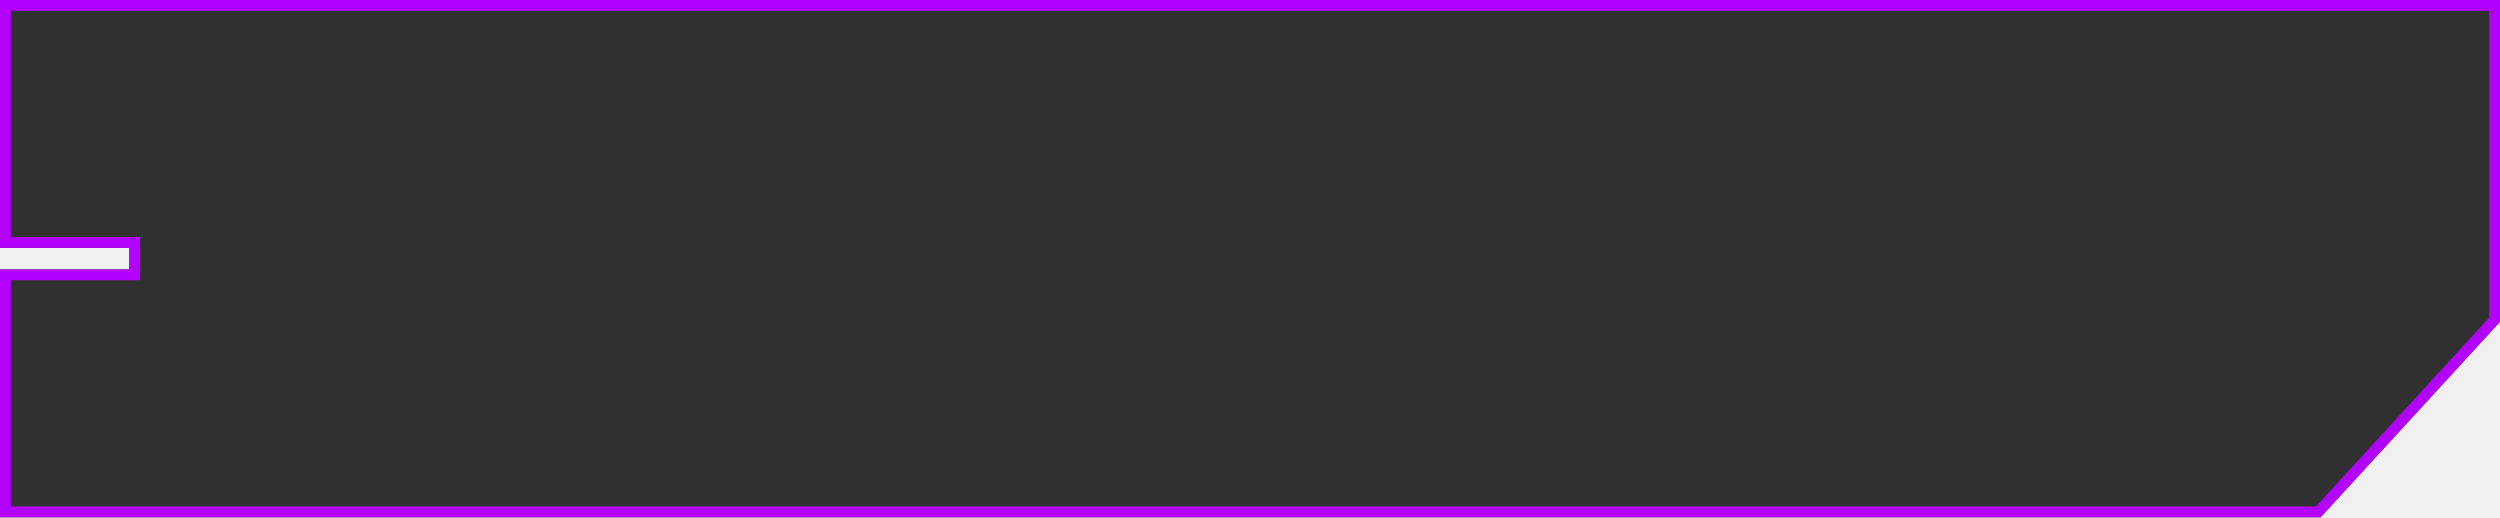
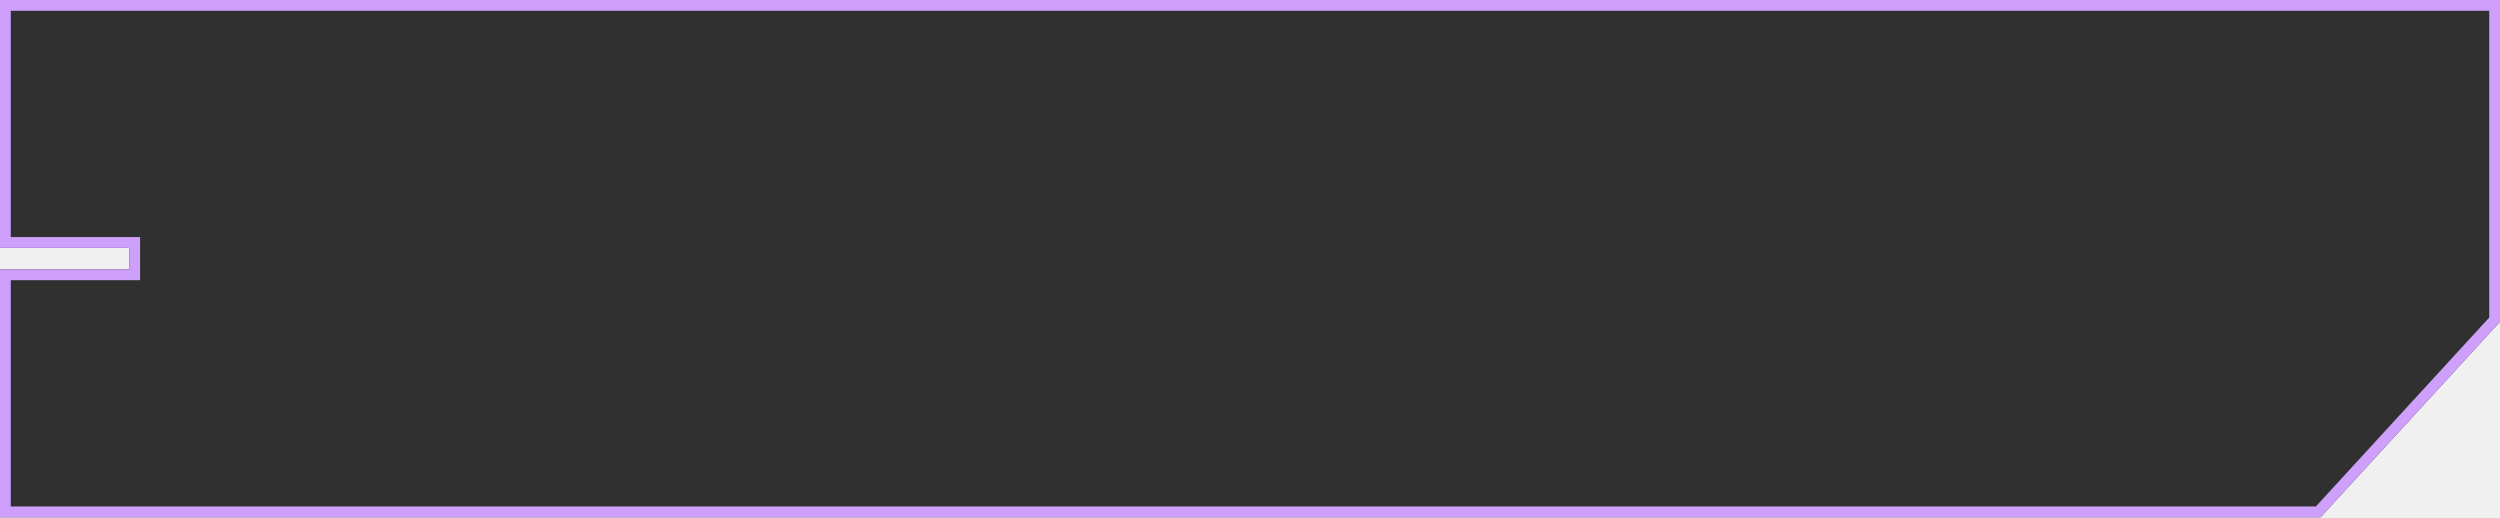
<svg xmlns="http://www.w3.org/2000/svg" width="232" height="48" viewBox="0 0 232 48" fill="none">
  <mask id="path-1-inside-1_811_35607" fill="white">
    <path fill-rule="evenodd" clip-rule="evenodd" d="M232 0V29.857L215.35 48H0V25H12V23H0V0H232Z" />
  </mask>
  <path fill-rule="evenodd" clip-rule="evenodd" d="M232 0V29.857L215.35 48H0V25H12V23H0V0H232Z" fill="black" fill-opacity="0.8" />
-   <path d="M232 29.857L232.737 30.533L233 30.247V29.857H232ZM232 0H233V-1H232V0ZM215.35 48V49H215.79L216.087 48.676L215.35 48ZM0 48H-1V49H0V48ZM0 25V24H-1V25H0ZM12 25V26H13V25H12ZM12 23H13V22H12V23ZM0 23H-1V24H0V23ZM0 0V-1H-1V0H0ZM233 29.857V0H231V29.857H233ZM216.087 48.676L232.737 30.533L231.263 29.181L214.613 47.324L216.087 48.676ZM0 49H215.35V47H0V49ZM-1 25V48H1V25H-1ZM12 24H0V26H12V24ZM11 23V25H13V23H11ZM0 24H12V22H0V24ZM-1 0V23H1V0H-1ZM232 -1H0V1H232V-1Z" fill="#b300ff" mask="url(#path-1-inside-1_811_35607)" />
+   <path d="M232 29.857L232.737 30.533L233 30.247V29.857H232ZM232 0H233V-1H232V0ZM215.35 48V49H215.79L216.087 48.676L215.35 48ZM0 48H-1V49H0V48ZM0 25V24H-1V25H0ZM12 25V26H13V25H12ZM12 23H13V22H12V23ZM0 23H-1V24H0V23ZM0 0V-1H-1V0H0ZM233 29.857V0H231V29.857H233ZM216.087 48.676L232.737 30.533L231.263 29.181L214.613 47.324L216.087 48.676ZM0 49H215.35V47H0V49ZM-1 25V48H1V25H-1ZM12 24H0V26H12V24ZM11 23V25H13V23H11ZM0 24H12V22H0V24ZM-1 0V23H1V0H-1ZM232 -1H0V1H232V-1Z" fill="#ce9ffb" mask="url(#path-1-inside-1_811_35607)" />
</svg>
